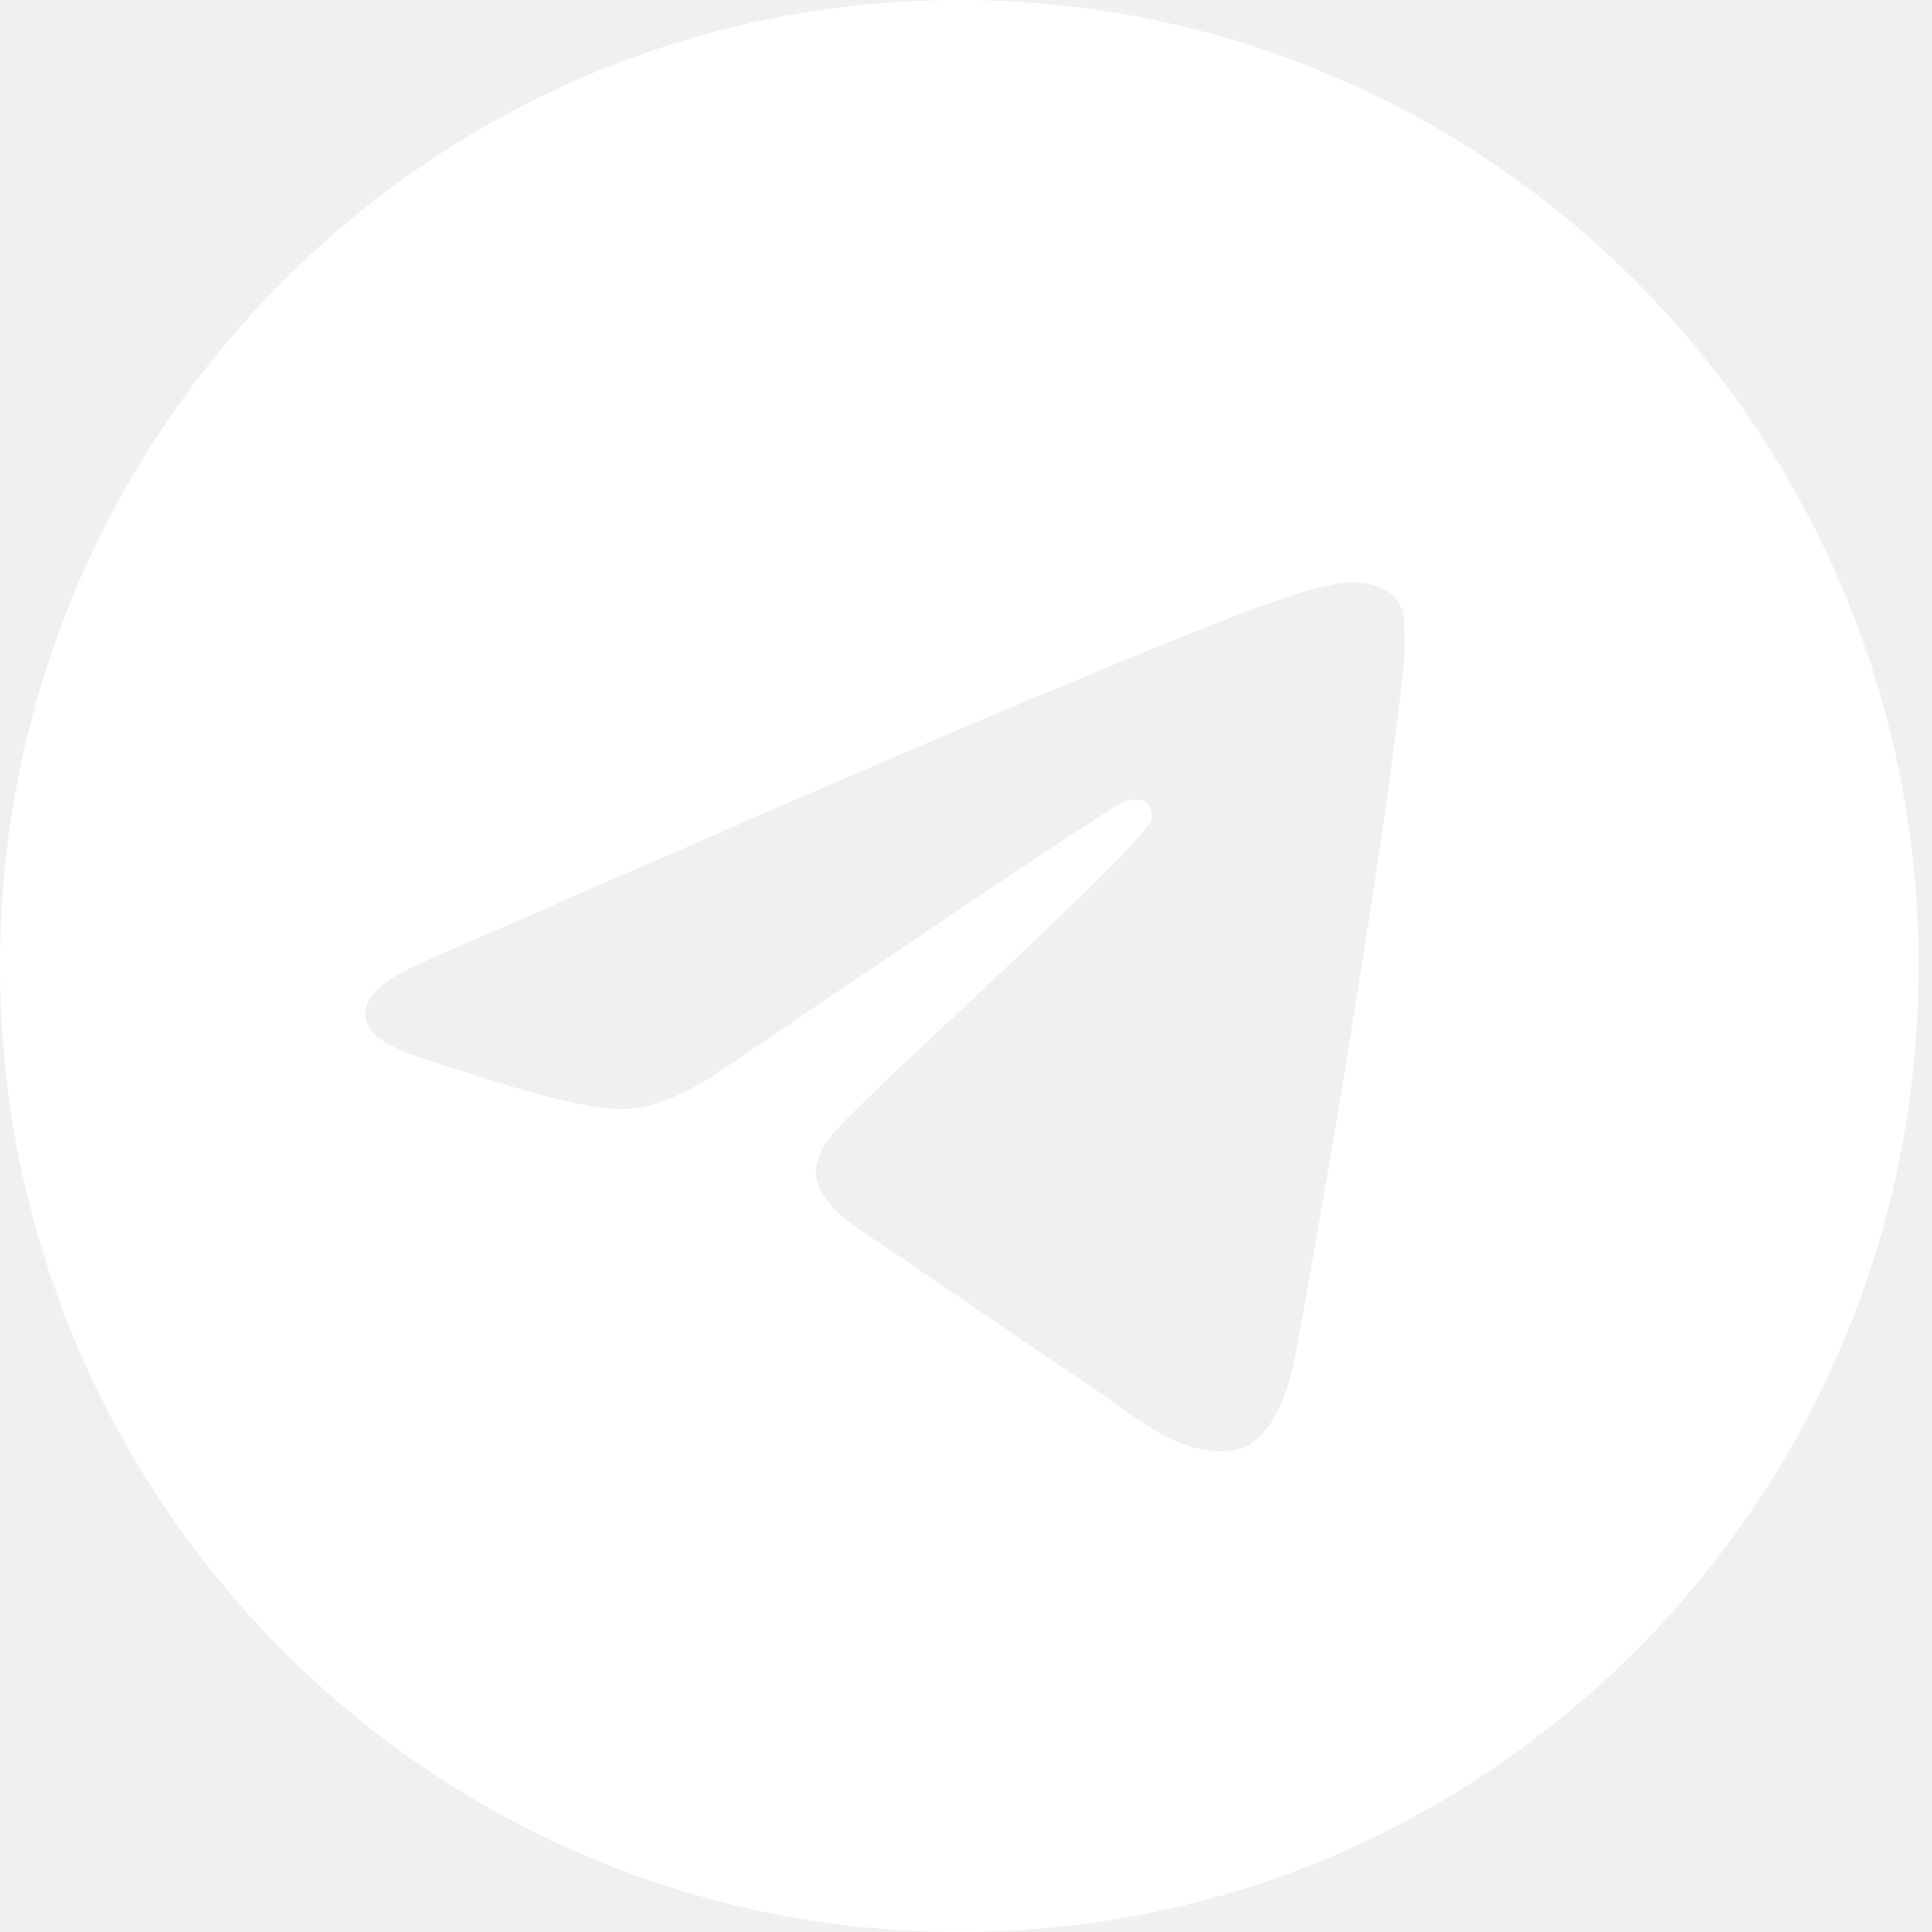
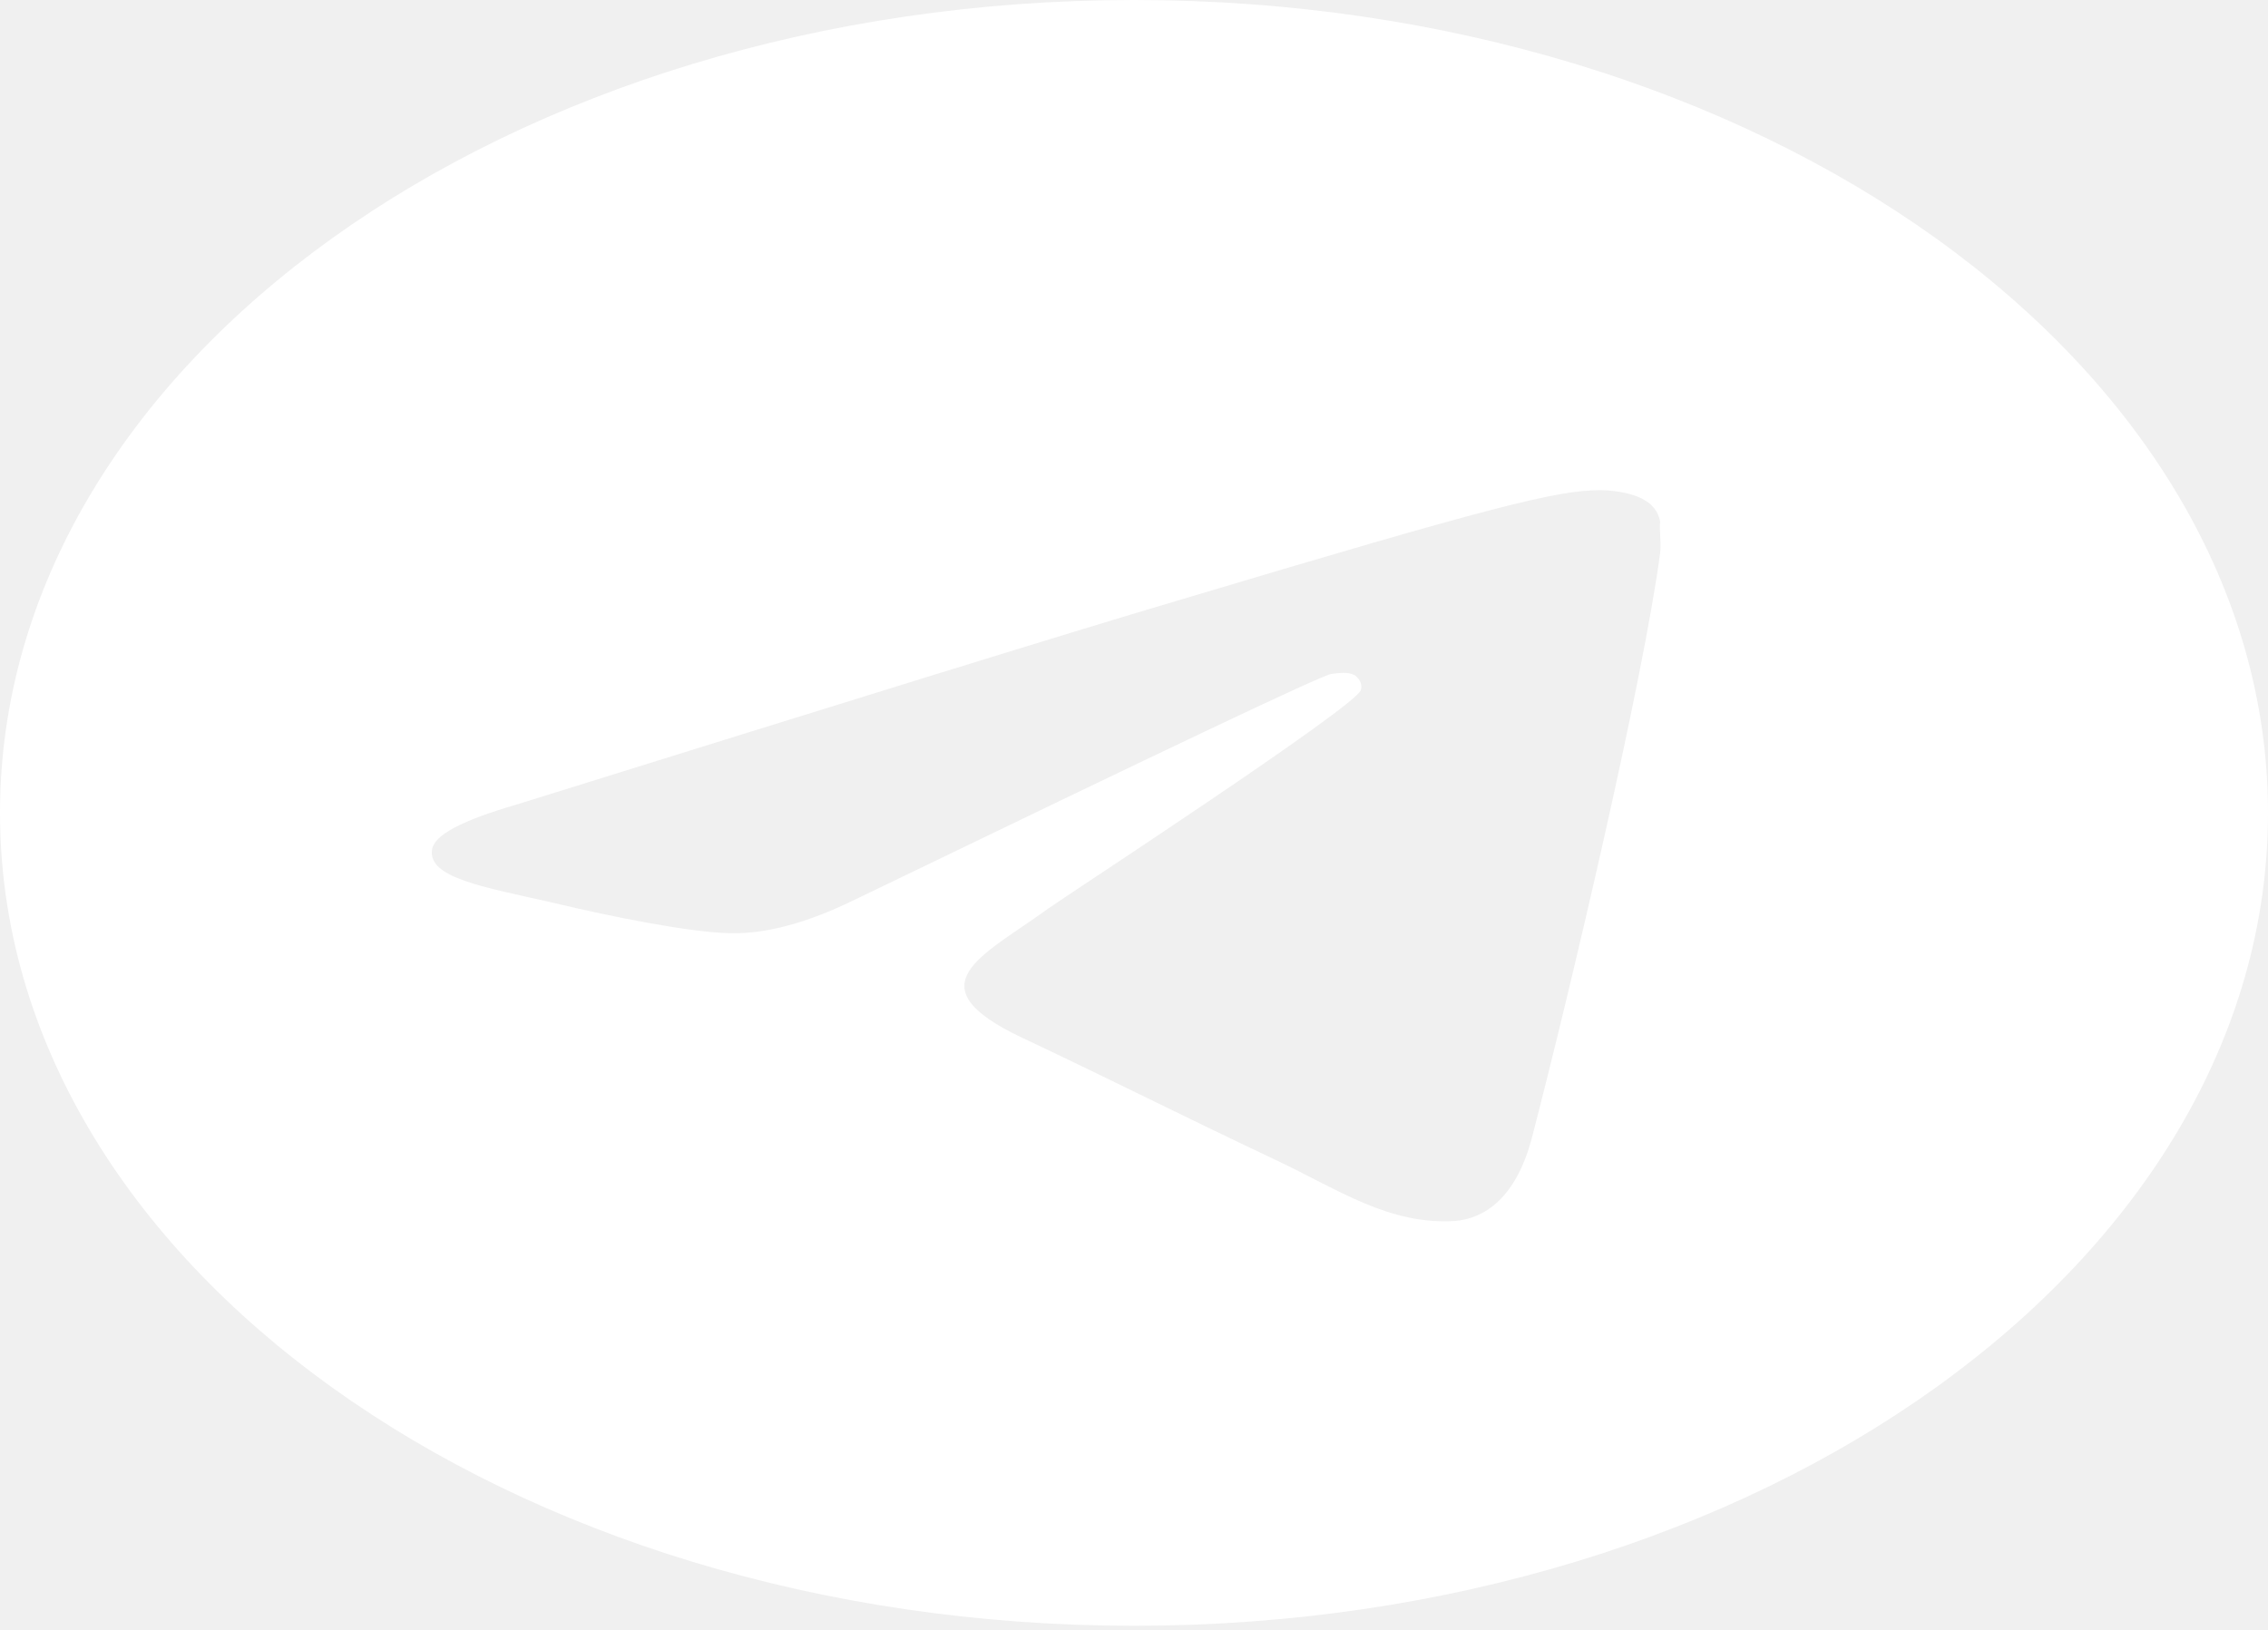
- <svg xmlns="http://www.w3.org/2000/svg" width="32" height="32" viewBox="0 0 32 32" fill="none">
-   <path d="M15.89 0C7.119 0 0 7.168 0 16C0 24.832 7.119 32 15.89 32C24.661 32 31.779 24.832 31.779 16C31.779 7.168 24.661 0 15.89 0ZM23.263 10.88C23.024 13.408 21.991 19.552 21.467 22.384C21.245 23.584 20.8 23.984 20.387 24.032C19.465 24.112 18.766 23.424 17.876 22.832C16.478 21.904 15.683 21.328 14.332 20.432C12.759 19.392 13.776 18.816 14.682 17.888C14.92 17.648 18.988 13.92 19.068 13.584C19.079 13.533 19.077 13.48 19.063 13.43C19.049 13.38 19.024 13.334 18.988 13.296C18.893 13.216 18.766 13.248 18.654 13.264C18.512 13.296 16.287 14.784 11.949 17.728C11.313 18.16 10.742 18.384 10.233 18.368C9.661 18.352 8.58 18.048 7.77 17.776C6.769 17.456 5.99 17.28 6.054 16.72C6.086 16.432 6.483 16.144 7.23 15.84C11.87 13.808 14.952 12.464 16.494 11.824C20.911 9.968 21.817 9.648 22.42 9.648C22.547 9.648 22.849 9.68 23.04 9.84C23.199 9.968 23.247 10.144 23.263 10.272C23.247 10.368 23.278 10.656 23.263 10.88Z" fill="white" />
+ <svg xmlns="http://www.w3.org/2000/svg" width="32" height="23" viewBox="0 0 32 23" fill="none">
+   <path d="M16 0C7.168 0 0 5.139 0 11.471C0 17.803 7.168 22.942 16 22.942C24.832 22.942 32 17.803 32 11.471C32 5.139 24.832 0 16 0ZM23.424 7.8C23.184 9.613 22.144 14.018 21.616 16.048C21.392 16.908 20.944 17.195 20.528 17.23C19.6 17.287 18.896 16.794 18 16.369C16.592 15.704 15.792 15.291 14.432 14.649C12.848 13.903 13.872 13.49 14.784 12.825C15.024 12.653 19.12 9.98 19.2 9.739C19.211 9.702 19.21 9.665 19.196 9.629C19.182 9.593 19.156 9.56 19.12 9.532C19.024 9.475 18.896 9.498 18.784 9.51C18.64 9.532 16.4 10.599 12.032 12.71C11.392 13.02 10.816 13.18 10.304 13.169C9.728 13.157 8.64 12.939 7.824 12.744C6.816 12.515 6.032 12.389 6.096 11.987C6.128 11.781 6.528 11.574 7.28 11.356C11.952 9.9 15.056 8.936 16.608 8.477C21.056 7.146 21.968 6.917 22.576 6.917C22.704 6.917 23.008 6.94 23.2 7.055C23.36 7.146 23.408 7.273 23.424 7.364C23.408 7.433 23.44 7.64 23.424 7.8Z" fill="white" />
</svg>
